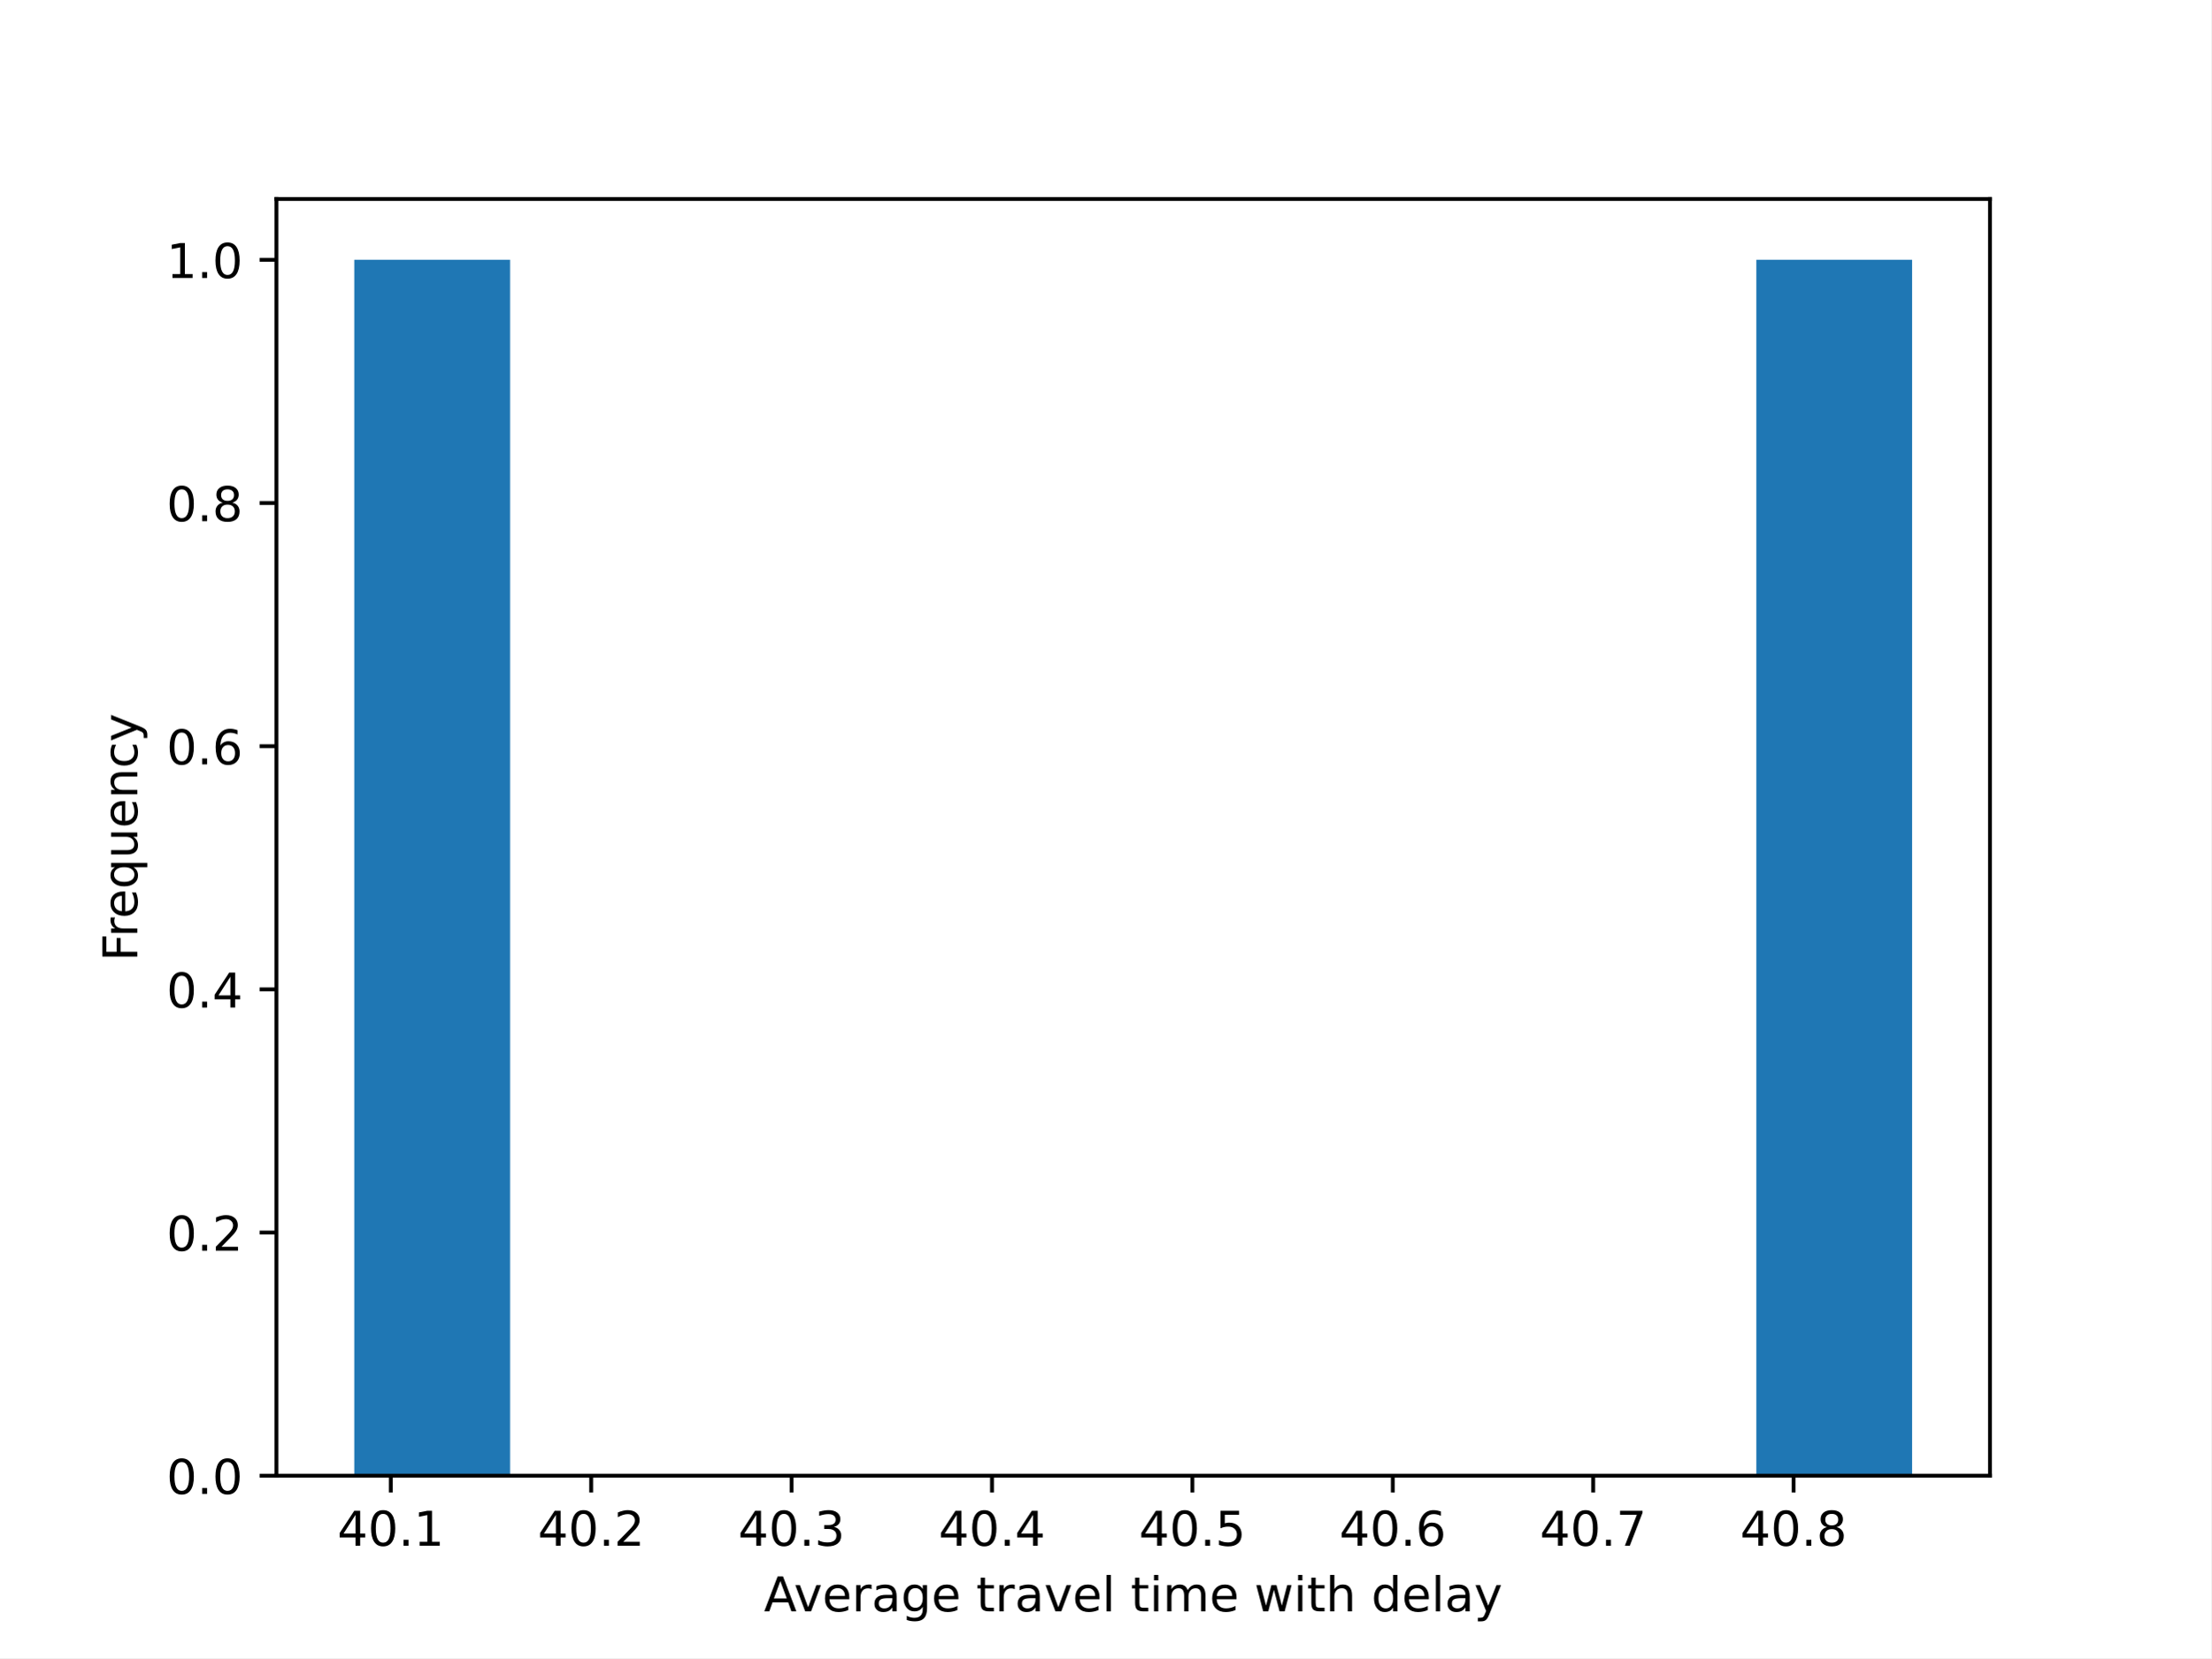
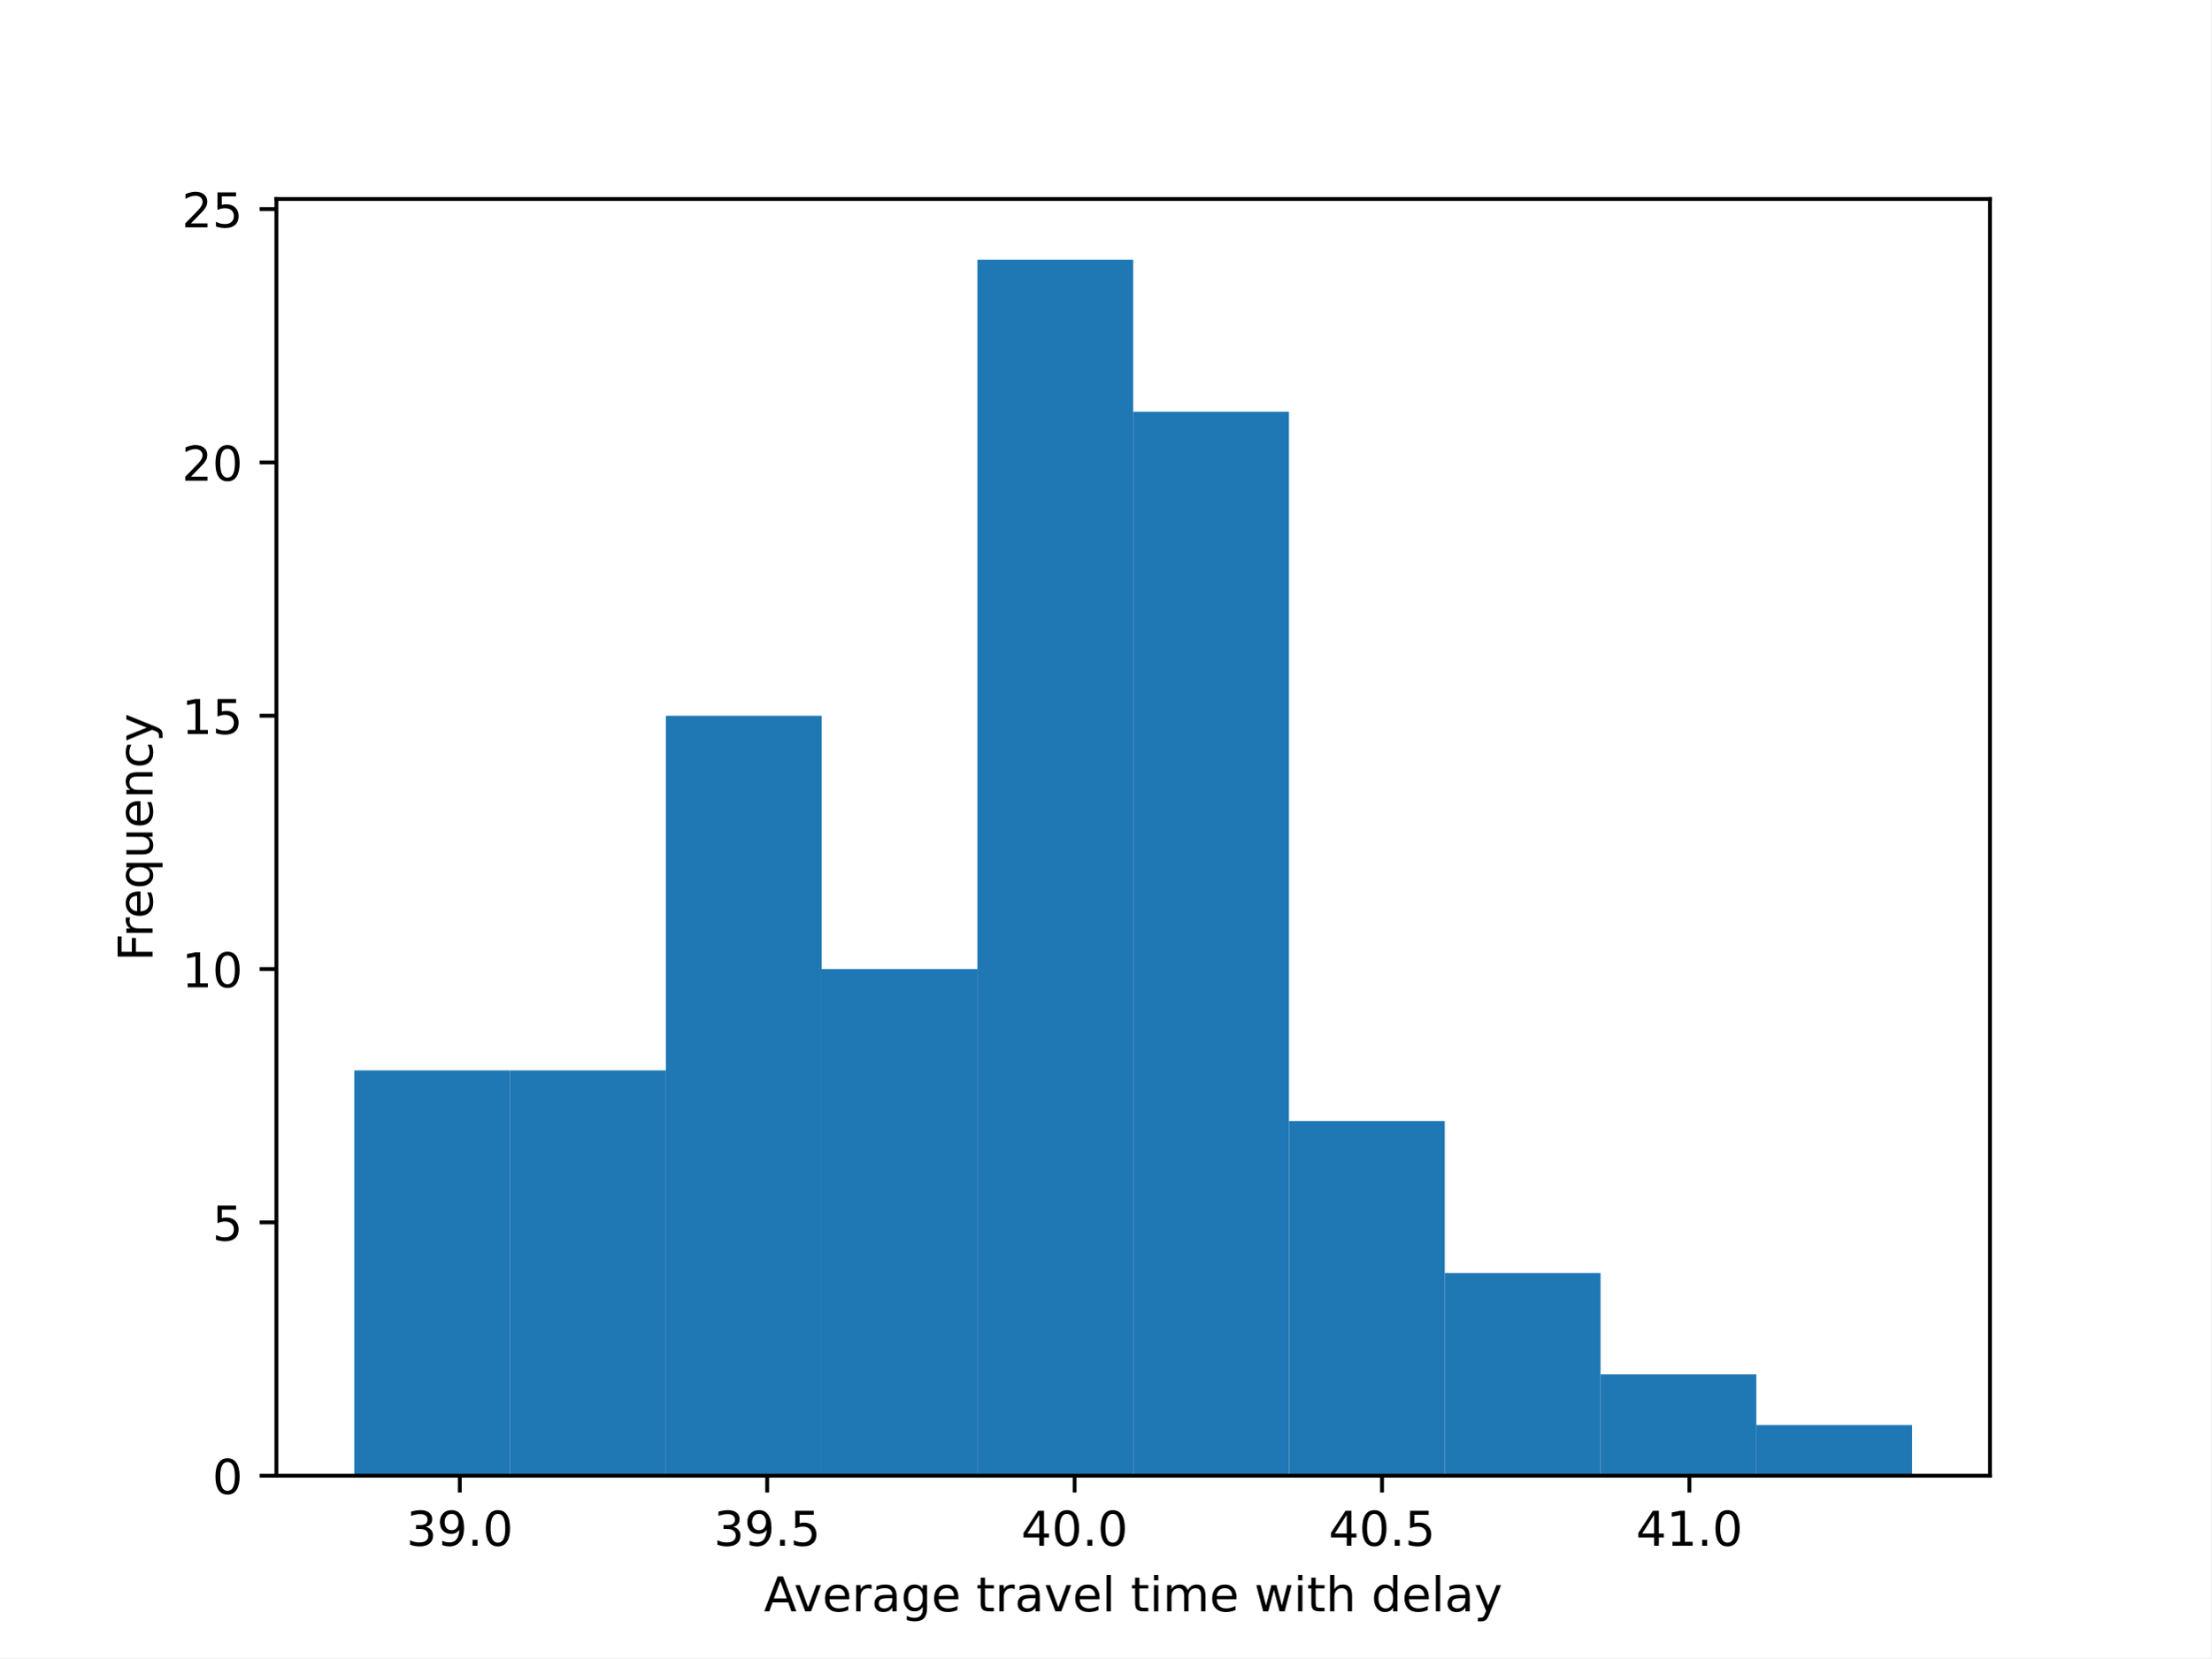
<svg xmlns="http://www.w3.org/2000/svg" xmlns:xlink="http://www.w3.org/1999/xlink" width="460.8pt" height="345.6pt" viewBox="0 0 460.8 345.6" version="1.1">
  <defs>
    <style type="text/css">*{stroke-linejoin: round; stroke-linecap: butt}</style>
  </defs>
  <g id="figure_1">
    <g id="patch_1">
      <path d="M 0 345.6  L 460.8 345.6  L 460.8 0  L 0 0  z " style="fill: #ffffff" />
    </g>
    <g id="axes_1">
      <g id="patch_2">
        <path d="M 57.6 307.584  L 414.72 307.584  L 414.72 41.472  L 57.6 41.472  z " style="fill: #ffffff" />
      </g>
      <g id="patch_3">
-         <path d="M 73.833 307.584  L 106.298 307.584  L 106.298 54.144  L 73.833 54.144  z " clip-path="url(#p500d0d4508)" style="fill: #1f77b4" />
+         <path d="M 73.833 307.584  L 106.298 307.584  L 106.298 223.104  L 73.833 223.104  z " clip-path="url(#p72c6c4f6aa)" style="fill: #1f77b4" />
      </g>
      <g id="patch_4">
-         <path d="M 106.298 307.584  L 138.764 307.584  L 138.764 307.584  L 106.298 307.584  z " clip-path="url(#p500d0d4508)" style="fill: #1f77b4" />
+         <path d="M 106.298 307.584  L 138.764 307.584  L 138.764 223.104  L 106.298 223.104  z " clip-path="url(#p72c6c4f6aa)" style="fill: #1f77b4" />
      </g>
      <g id="patch_5">
-         <path d="M 138.764 307.584  L 171.229 307.584  L 171.229 307.584  L 138.764 307.584  z " clip-path="url(#p500d0d4508)" style="fill: #1f77b4" />
+         <path d="M 138.764 307.584  L 171.229 307.584  L 171.229 149.184  L 138.764 149.184  z " clip-path="url(#p72c6c4f6aa)" style="fill: #1f77b4" />
      </g>
      <g id="patch_6">
-         <path d="M 171.229 307.584  L 203.695 307.584  L 203.695 307.584  L 171.229 307.584  z " clip-path="url(#p500d0d4508)" style="fill: #1f77b4" />
+         <path d="M 171.229 307.584  L 203.695 307.584  L 203.695 201.984  L 171.229 201.984  z " clip-path="url(#p72c6c4f6aa)" style="fill: #1f77b4" />
      </g>
      <g id="patch_7">
-         <path d="M 203.695 307.584  L 236.16 307.584  L 236.16 307.584  L 203.695 307.584  z " clip-path="url(#p500d0d4508)" style="fill: #1f77b4" />
+         <path d="M 203.695 307.584  L 236.16 307.584  L 236.16 54.144  L 203.695 54.144  z " clip-path="url(#p72c6c4f6aa)" style="fill: #1f77b4" />
      </g>
      <g id="patch_8">
-         <path d="M 236.16 307.584  L 268.625 307.584  L 268.625 307.584  L 236.16 307.584  z " clip-path="url(#p500d0d4508)" style="fill: #1f77b4" />
+         <path d="M 236.16 307.584  L 268.625 307.584  L 268.625 85.824  L 236.16 85.824  z " clip-path="url(#p72c6c4f6aa)" style="fill: #1f77b4" />
      </g>
      <g id="patch_9">
-         <path d="M 268.625 307.584  L 301.091 307.584  L 301.091 307.584  L 268.625 307.584  z " clip-path="url(#p500d0d4508)" style="fill: #1f77b4" />
+         <path d="M 268.625 307.584  L 301.091 307.584  L 301.091 233.664  L 268.625 233.664  z " clip-path="url(#p72c6c4f6aa)" style="fill: #1f77b4" />
      </g>
      <g id="patch_10">
-         <path d="M 301.091 307.584  L 333.556 307.584  L 333.556 307.584  L 301.091 307.584  z " clip-path="url(#p500d0d4508)" style="fill: #1f77b4" />
+         <path d="M 301.091 307.584  L 333.556 307.584  L 333.556 265.344  L 301.091 265.344  z " clip-path="url(#p72c6c4f6aa)" style="fill: #1f77b4" />
      </g>
      <g id="patch_11">
-         <path d="M 333.556 307.584  L 366.022 307.584  L 366.022 307.584  L 333.556 307.584  z " clip-path="url(#p500d0d4508)" style="fill: #1f77b4" />
+         <path d="M 333.556 307.584  L 366.022 307.584  L 366.022 286.464  L 333.556 286.464  z " clip-path="url(#p72c6c4f6aa)" style="fill: #1f77b4" />
      </g>
      <g id="patch_12">
-         <path d="M 366.022 307.584  L 398.487 307.584  L 398.487 54.144  L 366.022 54.144  z " clip-path="url(#p500d0d4508)" style="fill: #1f77b4" />
+         <path d="M 366.022 307.584  L 398.487 307.584  L 398.487 297.024  L 366.022 297.024  z " clip-path="url(#p72c6c4f6aa)" style="fill: #1f77b4" />
      </g>
      <g id="matplotlib.axis_1">
        <g id="xtick_1">
          <g id="line2d_1">
            <defs>
-               <path id="m16cebd8898" d="M 0 0  L 0 3.5  " style="stroke: #000000; stroke-width: 0.8" />
+               <path id="mea8c8d926e" d="M 0 0  L 0 3.5  " style="stroke: #000000; stroke-width: 0.8" />
            </defs>
            <g>
-               <use xlink:href="#m16cebd8898" x="81.434" y="307.584" style="stroke: #000000; stroke-width: 0.8" />
+               <use xlink:href="#mea8c8d926e" x="95.815" y="307.584" style="stroke: #000000; stroke-width: 0.8" />
            </g>
          </g>
          <g id="text_1">
-             <g transform="translate(70.30081 322.1824) scale(0.1 -0.1)">
+             <g transform="translate(84.68233 322.1824) scale(0.1 -0.1)">
+               <defs>
+                 <path id="DejaVuSans-33" d="M 2597 2516  Q 3050 2419 3304 2112  Q 3559 1806 3559 1356  Q 3559 666 3084 287  Q 2609 -91 1734 -91  Q 1441 -91 1130 -33  Q 819 25 488 141  L 488 750  Q 750 597 1062 519  Q 1375 441 1716 441  Q 2309 441 2620 675  Q 2931 909 2931 1356  Q 2931 1769 2642 2001  Q 2353 2234 1838 2234  L 1294 2234  L 1294 2753  L 1863 2753  Q 2328 2753 2575 2939  Q 2822 3125 2822 3475  Q 2822 3834 2567 4026  Q 2313 4219 1838 4219  Q 1578 4219 1281 4162  Q 984 4106 628 3988  L 628 4550  Q 988 4650 1302 4700  Q 1616 4750 1894 4750  Q 2613 4750 3031 4423  Q 3450 4097 3450 3541  Q 3450 3153 3228 2886  Q 3006 2619 2597 2516  z " transform="scale(0.015625)" />
+                 <path id="DejaVuSans-39" d="M 703 97  L 703 672  Q 941 559 1184 500  Q 1428 441 1663 441  Q 2288 441 2617 861  Q 2947 1281 2994 2138  Q 2813 1869 2534 1725  Q 2256 1581 1919 1581  Q 1219 1581 811 2004  Q 403 2428 403 3163  Q 403 3881 828 4315  Q 1253 4750 1959 4750  Q 2769 4750 3195 4129  Q 3622 3509 3622 2328  Q 3622 1225 3098 567  Q 2575 -91 1691 -91  Q 1453 -91 1209 -44  Q 966 3 703 97  z M 1959 2075  Q 2384 2075 2632 2365  Q 2881 2656 2881 3163  Q 2881 3666 2632 3958  Q 2384 4250 1959 4250  Q 1534 4250 1286 3958  Q 1038 3666 1038 3163  Q 1038 2656 1286 2365  Q 1534 2075 1959 2075  z " transform="scale(0.015625)" />
+                 <path id="DejaVuSans-2e" d="M 684 794  L 1344 794  L 1344 0  L 684 0  L 684 794  z " transform="scale(0.015625)" />
+                 <path id="DejaVuSans-30" d="M 2034 4250  Q 1547 4250 1301 3770  Q 1056 3291 1056 2328  Q 1056 1369 1301 889  Q 1547 409 2034 409  Q 2525 409 2770 889  Q 3016 1369 3016 2328  Q 3016 3291 2770 3770  Q 2525 4250 2034 4250  z M 2034 4750  Q 2819 4750 3233 4129  Q 3647 3509 3647 2328  Q 3647 1150 3233 529  Q 2819 -91 2034 -91  Q 1250 -91 836 529  Q 422 1150 422 2328  Q 422 3509 836 4129  Q 1250 4750 2034 4750  z " transform="scale(0.015625)" />
+               </defs>
+               <use xlink:href="#DejaVuSans-33" />
+               <use xlink:href="#DejaVuSans-39" transform="translate(63.62305 0)" />
+               <use xlink:href="#DejaVuSans-2e" transform="translate(127.2461 0)" />
+               <use xlink:href="#DejaVuSans-30" transform="translate(159.0332 0)" />
+             </g>
+           </g>
+         </g>
+         <g id="xtick_2">
+           <g id="line2d_2">
+             <g>
+               <use xlink:href="#mea8c8d926e" x="159.882" y="307.584" style="stroke: #000000; stroke-width: 0.8" />
+             </g>
+           </g>
+           <g id="text_2">
+             <g transform="translate(148.7496 322.1824) scale(0.1 -0.1)">
+               <defs>
+                 <path id="DejaVuSans-35" d="M 691 4666  L 3169 4666  L 3169 4134  L 1269 4134  L 1269 2991  Q 1406 3038 1543 3061  Q 1681 3084 1819 3084  Q 2600 3084 3056 2656  Q 3513 2228 3513 1497  Q 3513 744 3044 326  Q 2575 -91 1722 -91  Q 1428 -91 1123 -41  Q 819 9 494 109  L 494 744  Q 775 591 1075 516  Q 1375 441 1709 441  Q 2250 441 2565 725  Q 2881 1009 2881 1497  Q 2881 1984 2565 2268  Q 2250 2553 1709 2553  Q 1456 2553 1204 2497  Q 953 2441 691 2322  L 691 4666  z " transform="scale(0.015625)" />
+               </defs>
+               <use xlink:href="#DejaVuSans-33" />
+               <use xlink:href="#DejaVuSans-39" transform="translate(63.62305 0)" />
+               <use xlink:href="#DejaVuSans-2e" transform="translate(127.2461 0)" />
+               <use xlink:href="#DejaVuSans-35" transform="translate(159.0332 0)" />
+             </g>
+           </g>
+         </g>
+         <g id="xtick_3">
+           <g id="line2d_3">
+             <g>
+               <use xlink:href="#mea8c8d926e" x="223.95" y="307.584" style="stroke: #000000; stroke-width: 0.8" />
+             </g>
+           </g>
+           <g id="text_3">
+             <g transform="translate(212.8169 322.1824) scale(0.1 -0.1)">
              <defs>
                <path id="DejaVuSans-34" d="M 2419 4116  L 825 1625  L 2419 1625  L 2419 4116  z M 2253 4666  L 3047 4666  L 3047 1625  L 3713 1625  L 3713 1100  L 3047 1100  L 3047 0  L 2419 0  L 2419 1100  L 313 1100  L 313 1709  L 2253 4666  z " transform="scale(0.015625)" />
-                 <path id="DejaVuSans-30" d="M 2034 4250  Q 1547 4250 1301 3770  Q 1056 3291 1056 2328  Q 1056 1369 1301 889  Q 1547 409 2034 409  Q 2525 409 2770 889  Q 3016 1369 3016 2328  Q 3016 3291 2770 3770  Q 2525 4250 2034 4250  z M 2034 4750  Q 2819 4750 3233 4129  Q 3647 3509 3647 2328  Q 3647 1150 3233 529  Q 2819 -91 2034 -91  Q 1250 -91 836 529  Q 422 1150 422 2328  Q 422 3509 836 4129  Q 1250 4750 2034 4750  z " transform="scale(0.015625)" />
-                 <path id="DejaVuSans-2e" d="M 684 794  L 1344 794  L 1344 0  L 684 0  L 684 794  z " transform="scale(0.015625)" />
-                 <path id="DejaVuSans-31" d="M 794 531  L 1825 531  L 1825 4091  L 703 3866  L 703 4441  L 1819 4666  L 2450 4666  L 2450 531  L 3481 531  L 3481 0  L 794 0  L 794 531  z " transform="scale(0.015625)" />
              </defs>
              <use xlink:href="#DejaVuSans-34" />
              <use xlink:href="#DejaVuSans-30" transform="translate(63.62305 0)" />
              <use xlink:href="#DejaVuSans-2e" transform="translate(127.2461 0)" />
-               <use xlink:href="#DejaVuSans-31" transform="translate(159.0332 0)" />
-             </g>
-           </g>
-         </g>
-         <g id="xtick_2">
-           <g id="line2d_2">
-             <g>
-               <use xlink:href="#m16cebd8898" x="123.2" y="307.584" style="stroke: #000000; stroke-width: 0.8" />
-             </g>
-           </g>
-           <g id="text_2">
-             <g transform="translate(112.067 322.1824) scale(0.1 -0.1)">
-               <defs>
-                 <path id="DejaVuSans-32" d="M 1228 531  L 3431 531  L 3431 0  L 469 0  L 469 531  Q 828 903 1448 1529  Q 2069 2156 2228 2338  Q 2531 2678 2651 2914  Q 2772 3150 2772 3378  Q 2772 3750 2511 3984  Q 2250 4219 1831 4219  Q 1534 4219 1204 4116  Q 875 4013 500 3803  L 500 4441  Q 881 4594 1212 4672  Q 1544 4750 1819 4750  Q 2544 4750 2975 4387  Q 3406 4025 3406 3419  Q 3406 3131 3298 2873  Q 3191 2616 2906 2266  Q 2828 2175 2409 1742  Q 1991 1309 1228 531  z " transform="scale(0.015625)" />
-               </defs>
+               <use xlink:href="#DejaVuSans-30" transform="translate(159.0332 0)" />
+             </g>
+           </g>
+         </g>
+         <g id="xtick_4">
+           <g id="line2d_4">
+             <g>
+               <use xlink:href="#mea8c8d926e" x="288.017" y="307.584" style="stroke: #000000; stroke-width: 0.8" />
+             </g>
+           </g>
+           <g id="text_4">
+             <g transform="translate(276.8842 322.1824) scale(0.1 -0.1)">
              <use xlink:href="#DejaVuSans-34" />
              <use xlink:href="#DejaVuSans-30" transform="translate(63.62305 0)" />
              <use xlink:href="#DejaVuSans-2e" transform="translate(127.2461 0)" />
-               <use xlink:href="#DejaVuSans-32" transform="translate(159.0332 0)" />
-             </g>
-           </g>
-         </g>
-         <g id="xtick_3">
-           <g id="line2d_3">
-             <g>
-               <use xlink:href="#m16cebd8898" x="164.966" y="307.584" style="stroke: #000000; stroke-width: 0.8" />
-             </g>
-           </g>
-           <g id="text_3">
-             <g transform="translate(153.8333 322.1824) scale(0.1 -0.1)">
-               <defs>
-                 <path id="DejaVuSans-33" d="M 2597 2516  Q 3050 2419 3304 2112  Q 3559 1806 3559 1356  Q 3559 666 3084 287  Q 2609 -91 1734 -91  Q 1441 -91 1130 -33  Q 819 25 488 141  L 488 750  Q 750 597 1062 519  Q 1375 441 1716 441  Q 2309 441 2620 675  Q 2931 909 2931 1356  Q 2931 1769 2642 2001  Q 2353 2234 1838 2234  L 1294 2234  L 1294 2753  L 1863 2753  Q 2328 2753 2575 2939  Q 2822 3125 2822 3475  Q 2822 3834 2567 4026  Q 2313 4219 1838 4219  Q 1578 4219 1281 4162  Q 984 4106 628 3988  L 628 4550  Q 988 4650 1302 4700  Q 1616 4750 1894 4750  Q 2613 4750 3031 4423  Q 3450 4097 3450 3541  Q 3450 3153 3228 2886  Q 3006 2619 2597 2516  z " transform="scale(0.015625)" />
-               </defs>
-               <use xlink:href="#DejaVuSans-34" />
-               <use xlink:href="#DejaVuSans-30" transform="translate(63.62305 0)" />
-               <use xlink:href="#DejaVuSans-2e" transform="translate(127.2461 0)" />
-               <use xlink:href="#DejaVuSans-33" transform="translate(159.0332 0)" />
-             </g>
-           </g>
-         </g>
-         <g id="xtick_4">
-           <g id="line2d_4">
-             <g>
-               <use xlink:href="#m16cebd8898" x="206.732" y="307.584" style="stroke: #000000; stroke-width: 0.8" />
-             </g>
-           </g>
-           <g id="text_4">
-             <g transform="translate(195.5995 322.1824) scale(0.1 -0.1)">
-               <use xlink:href="#DejaVuSans-34" />
-               <use xlink:href="#DejaVuSans-30" transform="translate(63.62305 0)" />
-               <use xlink:href="#DejaVuSans-2e" transform="translate(127.2461 0)" />
-               <use xlink:href="#DejaVuSans-34" transform="translate(159.0332 0)" />
+               <use xlink:href="#DejaVuSans-35" transform="translate(159.0332 0)" />
            </g>
          </g>
        </g>
        <g id="xtick_5">
          <g id="line2d_5">
            <g>
-               <use xlink:href="#m16cebd8898" x="248.499" y="307.584" style="stroke: #000000; stroke-width: 0.8" />
+               <use xlink:href="#mea8c8d926e" x="352.084" y="307.584" style="stroke: #000000; stroke-width: 0.8" />
            </g>
          </g>
          <g id="text_5">
-             <g transform="translate(237.3657 322.1824) scale(0.1 -0.1)">
-               <defs>
-                 <path id="DejaVuSans-35" d="M 691 4666  L 3169 4666  L 3169 4134  L 1269 4134  L 1269 2991  Q 1406 3038 1543 3061  Q 1681 3084 1819 3084  Q 2600 3084 3056 2656  Q 3513 2228 3513 1497  Q 3513 744 3044 326  Q 2575 -91 1722 -91  Q 1428 -91 1123 -41  Q 819 9 494 109  L 494 744  Q 775 591 1075 516  Q 1375 441 1709 441  Q 2250 441 2565 725  Q 2881 1009 2881 1497  Q 2881 1984 2565 2268  Q 2250 2553 1709 2553  Q 1456 2553 1204 2497  Q 953 2441 691 2322  L 691 4666  z " transform="scale(0.015625)" />
+             <g transform="translate(340.9515 322.1824) scale(0.1 -0.1)">
+               <defs>
+                 <path id="DejaVuSans-31" d="M 794 531  L 1825 531  L 1825 4091  L 703 3866  L 703 4441  L 1819 4666  L 2450 4666  L 2450 531  L 3481 531  L 3481 0  L 794 0  L 794 531  z " transform="scale(0.015625)" />
              </defs>
              <use xlink:href="#DejaVuSans-34" />
-               <use xlink:href="#DejaVuSans-30" transform="translate(63.62305 0)" />
-               <use xlink:href="#DejaVuSans-2e" transform="translate(127.2461 0)" />
-               <use xlink:href="#DejaVuSans-35" transform="translate(159.0332 0)" />
-             </g>
-           </g>
-         </g>
-         <g id="xtick_6">
-           <g id="line2d_6">
-             <g>
-               <use xlink:href="#m16cebd8898" x="290.265" y="307.584" style="stroke: #000000; stroke-width: 0.8" />
-             </g>
-           </g>
-           <g id="text_6">
-             <g transform="translate(279.1319 322.1824) scale(0.1 -0.1)">
-               <defs>
-                 <path id="DejaVuSans-36" d="M 2113 2584  Q 1688 2584 1439 2293  Q 1191 2003 1191 1497  Q 1191 994 1439 701  Q 1688 409 2113 409  Q 2538 409 2786 701  Q 3034 994 3034 1497  Q 3034 2003 2786 2293  Q 2538 2584 2113 2584  z M 3366 4563  L 3366 3988  Q 3128 4100 2886 4159  Q 2644 4219 2406 4219  Q 1781 4219 1451 3797  Q 1122 3375 1075 2522  Q 1259 2794 1537 2939  Q 1816 3084 2150 3084  Q 2853 3084 3261 2657  Q 3669 2231 3669 1497  Q 3669 778 3244 343  Q 2819 -91 2113 -91  Q 1303 -91 875 529  Q 447 1150 447 2328  Q 447 3434 972 4092  Q 1497 4750 2381 4750  Q 2619 4750 2861 4703  Q 3103 4656 3366 4563  z " transform="scale(0.015625)" />
-               </defs>
-               <use xlink:href="#DejaVuSans-34" />
-               <use xlink:href="#DejaVuSans-30" transform="translate(63.62305 0)" />
-               <use xlink:href="#DejaVuSans-2e" transform="translate(127.2461 0)" />
-               <use xlink:href="#DejaVuSans-36" transform="translate(159.0332 0)" />
-             </g>
-           </g>
-         </g>
-         <g id="xtick_7">
-           <g id="line2d_7">
-             <g>
-               <use xlink:href="#m16cebd8898" x="332.031" y="307.584" style="stroke: #000000; stroke-width: 0.8" />
-             </g>
-           </g>
-           <g id="text_7">
-             <g transform="translate(320.8982 322.1824) scale(0.1 -0.1)">
-               <defs>
-                 <path id="DejaVuSans-37" d="M 525 4666  L 3525 4666  L 3525 4397  L 1831 0  L 1172 0  L 2766 4134  L 525 4134  L 525 4666  z " transform="scale(0.015625)" />
-               </defs>
-               <use xlink:href="#DejaVuSans-34" />
-               <use xlink:href="#DejaVuSans-30" transform="translate(63.62305 0)" />
-               <use xlink:href="#DejaVuSans-2e" transform="translate(127.2461 0)" />
-               <use xlink:href="#DejaVuSans-37" transform="translate(159.0332 0)" />
-             </g>
-           </g>
-         </g>
-         <g id="xtick_8">
-           <g id="line2d_8">
-             <g>
-               <use xlink:href="#m16cebd8898" x="373.797" y="307.584" style="stroke: #000000; stroke-width: 0.8" />
-             </g>
-           </g>
-           <g id="text_8">
-             <g transform="translate(362.6644 322.1824) scale(0.1 -0.1)">
-               <defs>
-                 <path id="DejaVuSans-38" d="M 2034 2216  Q 1584 2216 1326 1975  Q 1069 1734 1069 1313  Q 1069 891 1326 650  Q 1584 409 2034 409  Q 2484 409 2743 651  Q 3003 894 3003 1313  Q 3003 1734 2745 1975  Q 2488 2216 2034 2216  z M 1403 2484  Q 997 2584 770 2862  Q 544 3141 544 3541  Q 544 4100 942 4425  Q 1341 4750 2034 4750  Q 2731 4750 3128 4425  Q 3525 4100 3525 3541  Q 3525 3141 3298 2862  Q 3072 2584 2669 2484  Q 3125 2378 3379 2068  Q 3634 1759 3634 1313  Q 3634 634 3220 271  Q 2806 -91 2034 -91  Q 1263 -91 848 271  Q 434 634 434 1313  Q 434 1759 690 2068  Q 947 2378 1403 2484  z M 1172 3481  Q 1172 3119 1398 2916  Q 1625 2713 2034 2713  Q 2441 2713 2670 2916  Q 2900 3119 2900 3481  Q 2900 3844 2670 4047  Q 2441 4250 2034 4250  Q 1625 4250 1398 4047  Q 1172 3844 1172 3481  z " transform="scale(0.015625)" />
-               </defs>
-               <use xlink:href="#DejaVuSans-34" />
-               <use xlink:href="#DejaVuSans-30" transform="translate(63.62305 0)" />
-               <use xlink:href="#DejaVuSans-2e" transform="translate(127.2461 0)" />
-               <use xlink:href="#DejaVuSans-38" transform="translate(159.0332 0)" />
-             </g>
-           </g>
-         </g>
-         <g id="text_9">
+               <use xlink:href="#DejaVuSans-31" transform="translate(63.62305 0)" />
+               <use xlink:href="#DejaVuSans-2e" transform="translate(127.2461 0)" />
+               <use xlink:href="#DejaVuSans-30" transform="translate(159.0332 0)" />
+             </g>
+           </g>
+         </g>
+         <g id="text_6">
          <g transform="translate(159.1998 335.8606) scale(0.1 -0.1)">
            <defs>
              <path id="DejaVuSans-41" d="M 2188 4044  L 1331 1722  L 3047 1722  L 2188 4044  z M 1831 4666  L 2547 4666  L 4325 0  L 3669 0  L 3244 1197  L 1141 1197  L 716 0  L 50 0  L 1831 4666  z " transform="scale(0.015625)" />
              <path id="DejaVuSans-76" d="M 191 3500  L 800 3500  L 1894 563  L 2988 3500  L 3597 3500  L 2284 0  L 1503 0  L 191 3500  z " transform="scale(0.015625)" />
              <path id="DejaVuSans-65" d="M 3597 1894  L 3597 1613  L 953 1613  Q 991 1019 1311 708  Q 1631 397 2203 397  Q 2534 397 2845 478  Q 3156 559 3463 722  L 3463 178  Q 3153 47 2828 -22  Q 2503 -91 2169 -91  Q 1331 -91 842 396  Q 353 884 353 1716  Q 353 2575 817 3079  Q 1281 3584 2069 3584  Q 2775 3584 3186 3129  Q 3597 2675 3597 1894  z M 3022 2063  Q 3016 2534 2758 2815  Q 2500 3097 2075 3097  Q 1594 3097 1305 2825  Q 1016 2553 972 2059  L 3022 2063  z " transform="scale(0.015625)" />
              <path id="DejaVuSans-72" d="M 2631 2963  Q 2534 3019 2420 3045  Q 2306 3072 2169 3072  Q 1681 3072 1420 2755  Q 1159 2438 1159 1844  L 1159 0  L 581 0  L 581 3500  L 1159 3500  L 1159 2956  Q 1341 3275 1631 3429  Q 1922 3584 2338 3584  Q 2397 3584 2469 3576  Q 2541 3569 2628 3553  L 2631 2963  z " transform="scale(0.015625)" />
              <path id="DejaVuSans-61" d="M 2194 1759  Q 1497 1759 1228 1600  Q 959 1441 959 1056  Q 959 750 1161 570  Q 1363 391 1709 391  Q 2188 391 2477 730  Q 2766 1069 2766 1631  L 2766 1759  L 2194 1759  z M 3341 1997  L 3341 0  L 2766 0  L 2766 531  Q 2569 213 2275 61  Q 1981 -91 1556 -91  Q 1019 -91 701 211  Q 384 513 384 1019  Q 384 1609 779 1909  Q 1175 2209 1959 2209  L 2766 2209  L 2766 2266  Q 2766 2663 2505 2880  Q 2244 3097 1772 3097  Q 1472 3097 1187 3025  Q 903 2953 641 2809  L 641 3341  Q 956 3463 1253 3523  Q 1550 3584 1831 3584  Q 2591 3584 2966 3190  Q 3341 2797 3341 1997  z " transform="scale(0.015625)" />
              <path id="DejaVuSans-67" d="M 2906 1791  Q 2906 2416 2648 2759  Q 2391 3103 1925 3103  Q 1463 3103 1205 2759  Q 947 2416 947 1791  Q 947 1169 1205 825  Q 1463 481 1925 481  Q 2391 481 2648 825  Q 2906 1169 2906 1791  z M 3481 434  Q 3481 -459 3084 -895  Q 2688 -1331 1869 -1331  Q 1566 -1331 1297 -1286  Q 1028 -1241 775 -1147  L 775 -588  Q 1028 -725 1275 -790  Q 1522 -856 1778 -856  Q 2344 -856 2625 -561  Q 2906 -266 2906 331  L 2906 616  Q 2728 306 2450 153  Q 2172 0 1784 0  Q 1141 0 747 490  Q 353 981 353 1791  Q 353 2603 747 3093  Q 1141 3584 1784 3584  Q 2172 3584 2450 3431  Q 2728 3278 2906 2969  L 2906 3500  L 3481 3500  L 3481 434  z " transform="scale(0.015625)" />
              <path id="DejaVuSans-20" transform="scale(0.015625)" />
              <path id="DejaVuSans-74" d="M 1172 4494  L 1172 3500  L 2356 3500  L 2356 3053  L 1172 3053  L 1172 1153  Q 1172 725 1289 603  Q 1406 481 1766 481  L 2356 481  L 2356 0  L 1766 0  Q 1100 0 847 248  Q 594 497 594 1153  L 594 3053  L 172 3053  L 172 3500  L 594 3500  L 594 4494  L 1172 4494  z " transform="scale(0.015625)" />
              <path id="DejaVuSans-6c" d="M 603 4863  L 1178 4863  L 1178 0  L 603 0  L 603 4863  z " transform="scale(0.015625)" />
              <path id="DejaVuSans-69" d="M 603 3500  L 1178 3500  L 1178 0  L 603 0  L 603 3500  z M 603 4863  L 1178 4863  L 1178 4134  L 603 4134  L 603 4863  z " transform="scale(0.015625)" />
              <path id="DejaVuSans-6d" d="M 3328 2828  Q 3544 3216 3844 3400  Q 4144 3584 4550 3584  Q 5097 3584 5394 3201  Q 5691 2819 5691 2113  L 5691 0  L 5113 0  L 5113 2094  Q 5113 2597 4934 2840  Q 4756 3084 4391 3084  Q 3944 3084 3684 2787  Q 3425 2491 3425 1978  L 3425 0  L 2847 0  L 2847 2094  Q 2847 2600 2669 2842  Q 2491 3084 2119 3084  Q 1678 3084 1418 2786  Q 1159 2488 1159 1978  L 1159 0  L 581 0  L 581 3500  L 1159 3500  L 1159 2956  Q 1356 3278 1631 3431  Q 1906 3584 2284 3584  Q 2666 3584 2933 3390  Q 3200 3197 3328 2828  z " transform="scale(0.015625)" />
              <path id="DejaVuSans-77" d="M 269 3500  L 844 3500  L 1563 769  L 2278 3500  L 2956 3500  L 3675 769  L 4391 3500  L 4966 3500  L 4050 0  L 3372 0  L 2619 2869  L 1863 0  L 1184 0  L 269 3500  z " transform="scale(0.015625)" />
              <path id="DejaVuSans-68" d="M 3513 2113  L 3513 0  L 2938 0  L 2938 2094  Q 2938 2591 2744 2837  Q 2550 3084 2163 3084  Q 1697 3084 1428 2787  Q 1159 2491 1159 1978  L 1159 0  L 581 0  L 581 4863  L 1159 4863  L 1159 2956  Q 1366 3272 1645 3428  Q 1925 3584 2291 3584  Q 2894 3584 3203 3211  Q 3513 2838 3513 2113  z " transform="scale(0.015625)" />
              <path id="DejaVuSans-64" d="M 2906 2969  L 2906 4863  L 3481 4863  L 3481 0  L 2906 0  L 2906 525  Q 2725 213 2448 61  Q 2172 -91 1784 -91  Q 1150 -91 751 415  Q 353 922 353 1747  Q 353 2572 751 3078  Q 1150 3584 1784 3584  Q 2172 3584 2448 3432  Q 2725 3281 2906 2969  z M 947 1747  Q 947 1113 1208 752  Q 1469 391 1925 391  Q 2381 391 2643 752  Q 2906 1113 2906 1747  Q 2906 2381 2643 2742  Q 2381 3103 1925 3103  Q 1469 3103 1208 2742  Q 947 2381 947 1747  z " transform="scale(0.015625)" />
              <path id="DejaVuSans-79" d="M 2059 -325  Q 1816 -950 1584 -1140  Q 1353 -1331 966 -1331  L 506 -1331  L 506 -850  L 844 -850  Q 1081 -850 1212 -737  Q 1344 -625 1503 -206  L 1606 56  L 191 3500  L 800 3500  L 1894 763  L 2988 3500  L 3597 3500  L 2059 -325  z " transform="scale(0.015625)" />
            </defs>
            <use xlink:href="#DejaVuSans-41" />
            <use xlink:href="#DejaVuSans-76" transform="translate(62.5332 0)" />
            <use xlink:href="#DejaVuSans-65" transform="translate(121.7129 0)" />
            <use xlink:href="#DejaVuSans-72" transform="translate(183.2363 0)" />
            <use xlink:href="#DejaVuSans-61" transform="translate(224.3496 0)" />
            <use xlink:href="#DejaVuSans-67" transform="translate(285.6289 0)" />
            <use xlink:href="#DejaVuSans-65" transform="translate(349.1055 0)" />
            <use xlink:href="#DejaVuSans-20" transform="translate(410.6289 0)" />
            <use xlink:href="#DejaVuSans-74" transform="translate(442.416 0)" />
            <use xlink:href="#DejaVuSans-72" transform="translate(481.625 0)" />
            <use xlink:href="#DejaVuSans-61" transform="translate(522.7383 0)" />
            <use xlink:href="#DejaVuSans-76" transform="translate(584.0176 0)" />
            <use xlink:href="#DejaVuSans-65" transform="translate(643.1973 0)" />
            <use xlink:href="#DejaVuSans-6c" transform="translate(704.7207 0)" />
            <use xlink:href="#DejaVuSans-20" transform="translate(732.5039 0)" />
            <use xlink:href="#DejaVuSans-74" transform="translate(764.291 0)" />
            <use xlink:href="#DejaVuSans-69" transform="translate(803.5 0)" />
            <use xlink:href="#DejaVuSans-6d" transform="translate(831.2832 0)" />
            <use xlink:href="#DejaVuSans-65" transform="translate(928.6953 0)" />
            <use xlink:href="#DejaVuSans-20" transform="translate(990.2188 0)" />
            <use xlink:href="#DejaVuSans-77" transform="translate(1022.006 0)" />
            <use xlink:href="#DejaVuSans-69" transform="translate(1103.793 0)" />
            <use xlink:href="#DejaVuSans-74" transform="translate(1131.576 0)" />
            <use xlink:href="#DejaVuSans-68" transform="translate(1170.785 0)" />
            <use xlink:href="#DejaVuSans-20" transform="translate(1234.164 0)" />
            <use xlink:href="#DejaVuSans-64" transform="translate(1265.951 0)" />
            <use xlink:href="#DejaVuSans-65" transform="translate(1329.428 0)" />
            <use xlink:href="#DejaVuSans-6c" transform="translate(1390.951 0)" />
            <use xlink:href="#DejaVuSans-61" transform="translate(1418.734 0)" />
            <use xlink:href="#DejaVuSans-79" transform="translate(1480.014 0)" />
          </g>
        </g>
      </g>
      <g id="matplotlib.axis_2">
        <g id="ytick_1">
+           <g id="line2d_6">
+             <defs>
+               <path id="m5929f79506" d="M 0 0  L -3.5 0  " style="stroke: #000000; stroke-width: 0.8" />
+             </defs>
+             <g>
+               <use xlink:href="#m5929f79506" x="57.6" y="307.584" style="stroke: #000000; stroke-width: 0.8" />
+             </g>
+           </g>
+           <g id="text_7">
+             <g transform="translate(44.2375 311.3832) scale(0.1 -0.1)">
+               <use xlink:href="#DejaVuSans-30" />
+             </g>
+           </g>
+         </g>
+         <g id="ytick_2">
+           <g id="line2d_7">
+             <g>
+               <use xlink:href="#m5929f79506" x="57.6" y="254.784" style="stroke: #000000; stroke-width: 0.8" />
+             </g>
+           </g>
+           <g id="text_8">
+             <g transform="translate(44.2375 258.5832) scale(0.1 -0.1)">
+               <use xlink:href="#DejaVuSans-35" />
+             </g>
+           </g>
+         </g>
+         <g id="ytick_3">
+           <g id="line2d_8">
+             <g>
+               <use xlink:href="#m5929f79506" x="57.6" y="201.984" style="stroke: #000000; stroke-width: 0.8" />
+             </g>
+           </g>
+           <g id="text_9">
+             <g transform="translate(37.875 205.7832) scale(0.1 -0.1)">
+               <use xlink:href="#DejaVuSans-31" />
+               <use xlink:href="#DejaVuSans-30" transform="translate(63.62305 0)" />
+             </g>
+           </g>
+         </g>
+         <g id="ytick_4">
          <g id="line2d_9">
-             <defs>
-               <path id="m782cac2918" d="M 0 0  L -3.5 0  " style="stroke: #000000; stroke-width: 0.8" />
-             </defs>
-             <g>
-               <use xlink:href="#m782cac2918" x="57.6" y="307.584" style="stroke: #000000; stroke-width: 0.8" />
+             <g>
+               <use xlink:href="#m5929f79506" x="57.6" y="149.184" style="stroke: #000000; stroke-width: 0.8" />
            </g>
          </g>
          <g id="text_10">
-             <g transform="translate(34.69687 311.3832) scale(0.1 -0.1)">
-               <use xlink:href="#DejaVuSans-30" />
-               <use xlink:href="#DejaVuSans-2e" transform="translate(63.62305 0)" />
-               <use xlink:href="#DejaVuSans-30" transform="translate(95.41016 0)" />
-             </g>
-           </g>
-         </g>
-         <g id="ytick_2">
+             <g transform="translate(37.875 152.9832) scale(0.1 -0.1)">
+               <use xlink:href="#DejaVuSans-31" />
+               <use xlink:href="#DejaVuSans-35" transform="translate(63.62305 0)" />
+             </g>
+           </g>
+         </g>
+         <g id="ytick_5">
          <g id="line2d_10">
            <g>
-               <use xlink:href="#m782cac2918" x="57.6" y="256.896" style="stroke: #000000; stroke-width: 0.8" />
+               <use xlink:href="#m5929f79506" x="57.6" y="96.384" style="stroke: #000000; stroke-width: 0.8" />
            </g>
          </g>
          <g id="text_11">
-             <g transform="translate(34.69687 260.6952) scale(0.1 -0.1)">
-               <use xlink:href="#DejaVuSans-30" />
-               <use xlink:href="#DejaVuSans-2e" transform="translate(63.62305 0)" />
-               <use xlink:href="#DejaVuSans-32" transform="translate(95.41016 0)" />
-             </g>
-           </g>
-         </g>
-         <g id="ytick_3">
+             <g transform="translate(37.875 100.1832) scale(0.1 -0.1)">
+               <defs>
+                 <path id="DejaVuSans-32" d="M 1228 531  L 3431 531  L 3431 0  L 469 0  L 469 531  Q 828 903 1448 1529  Q 2069 2156 2228 2338  Q 2531 2678 2651 2914  Q 2772 3150 2772 3378  Q 2772 3750 2511 3984  Q 2250 4219 1831 4219  Q 1534 4219 1204 4116  Q 875 4013 500 3803  L 500 4441  Q 881 4594 1212 4672  Q 1544 4750 1819 4750  Q 2544 4750 2975 4387  Q 3406 4025 3406 3419  Q 3406 3131 3298 2873  Q 3191 2616 2906 2266  Q 2828 2175 2409 1742  Q 1991 1309 1228 531  z " transform="scale(0.015625)" />
+               </defs>
+               <use xlink:href="#DejaVuSans-32" />
+               <use xlink:href="#DejaVuSans-30" transform="translate(63.62305 0)" />
+             </g>
+           </g>
+         </g>
+         <g id="ytick_6">
          <g id="line2d_11">
            <g>
-               <use xlink:href="#m782cac2918" x="57.6" y="206.208" style="stroke: #000000; stroke-width: 0.8" />
+               <use xlink:href="#m5929f79506" x="57.6" y="43.584" style="stroke: #000000; stroke-width: 0.8" />
            </g>
          </g>
          <g id="text_12">
-             <g transform="translate(34.69687 210.0072) scale(0.1 -0.1)">
-               <use xlink:href="#DejaVuSans-30" />
-               <use xlink:href="#DejaVuSans-2e" transform="translate(63.62305 0)" />
-               <use xlink:href="#DejaVuSans-34" transform="translate(95.41016 0)" />
-             </g>
-           </g>
-         </g>
-         <g id="ytick_4">
-           <g id="line2d_12">
-             <g>
-               <use xlink:href="#m782cac2918" x="57.6" y="155.52" style="stroke: #000000; stroke-width: 0.8" />
-             </g>
-           </g>
-           <g id="text_13">
-             <g transform="translate(34.69687 159.3192) scale(0.1 -0.1)">
-               <use xlink:href="#DejaVuSans-30" />
-               <use xlink:href="#DejaVuSans-2e" transform="translate(63.62305 0)" />
-               <use xlink:href="#DejaVuSans-36" transform="translate(95.41016 0)" />
-             </g>
-           </g>
-         </g>
-         <g id="ytick_5">
-           <g id="line2d_13">
-             <g>
-               <use xlink:href="#m782cac2918" x="57.6" y="104.832" style="stroke: #000000; stroke-width: 0.8" />
-             </g>
-           </g>
-           <g id="text_14">
-             <g transform="translate(34.69687 108.6312) scale(0.1 -0.1)">
-               <use xlink:href="#DejaVuSans-30" />
-               <use xlink:href="#DejaVuSans-2e" transform="translate(63.62305 0)" />
-               <use xlink:href="#DejaVuSans-38" transform="translate(95.41016 0)" />
-             </g>
-           </g>
-         </g>
-         <g id="ytick_6">
-           <g id="line2d_14">
-             <g>
-               <use xlink:href="#m782cac2918" x="57.6" y="54.144" style="stroke: #000000; stroke-width: 0.8" />
-             </g>
-           </g>
-           <g id="text_15">
-             <g transform="translate(34.69687 57.94322) scale(0.1 -0.1)">
-               <use xlink:href="#DejaVuSans-31" />
-               <use xlink:href="#DejaVuSans-2e" transform="translate(63.62305 0)" />
-               <use xlink:href="#DejaVuSans-30" transform="translate(95.41016 0)" />
-             </g>
-           </g>
-         </g>
-         <g id="text_16">
-           <g transform="translate(28.61719 200.3577) rotate(-90) scale(0.1 -0.1)">
+             <g transform="translate(37.875 47.38322) scale(0.1 -0.1)">
+               <use xlink:href="#DejaVuSans-32" />
+               <use xlink:href="#DejaVuSans-35" transform="translate(63.62305 0)" />
+             </g>
+           </g>
+         </g>
+         <g id="text_13">
+           <g transform="translate(31.79531 200.3577) rotate(-90) scale(0.1 -0.1)">
            <defs>
              <path id="DejaVuSans-46" d="M 628 4666  L 3309 4666  L 3309 4134  L 1259 4134  L 1259 2759  L 3109 2759  L 3109 2228  L 1259 2228  L 1259 0  L 628 0  L 628 4666  z " transform="scale(0.015625)" />
              <path id="DejaVuSans-71" d="M 947 1747  Q 947 1113 1208 752  Q 1469 391 1925 391  Q 2381 391 2643 752  Q 2906 1113 2906 1747  Q 2906 2381 2643 2742  Q 2381 3103 1925 3103  Q 1469 3103 1208 2742  Q 947 2381 947 1747  z M 2906 525  Q 2725 213 2448 61  Q 2172 -91 1784 -91  Q 1150 -91 751 415  Q 353 922 353 1747  Q 353 2572 751 3078  Q 1150 3584 1784 3584  Q 2172 3584 2448 3432  Q 2725 3281 2906 2969  L 2906 3500  L 3481 3500  L 3481 -1331  L 2906 -1331  L 2906 525  z " transform="scale(0.015625)" />
              <path id="DejaVuSans-75" d="M 544 1381  L 544 3500  L 1119 3500  L 1119 1403  Q 1119 906 1312 657  Q 1506 409 1894 409  Q 2359 409 2629 706  Q 2900 1003 2900 1516  L 2900 3500  L 3475 3500  L 3475 0  L 2900 0  L 2900 538  Q 2691 219 2414 64  Q 2138 -91 1772 -91  Q 1169 -91 856 284  Q 544 659 544 1381  z M 1991 3584  L 1991 3584  z " transform="scale(0.015625)" />
              <path id="DejaVuSans-6e" d="M 3513 2113  L 3513 0  L 2938 0  L 2938 2094  Q 2938 2591 2744 2837  Q 2550 3084 2163 3084  Q 1697 3084 1428 2787  Q 1159 2491 1159 1978  L 1159 0  L 581 0  L 581 3500  L 1159 3500  L 1159 2956  Q 1366 3272 1645 3428  Q 1925 3584 2291 3584  Q 2894 3584 3203 3211  Q 3513 2838 3513 2113  z " transform="scale(0.015625)" />
              <path id="DejaVuSans-63" d="M 3122 3366  L 3122 2828  Q 2878 2963 2633 3030  Q 2388 3097 2138 3097  Q 1578 3097 1268 2742  Q 959 2388 959 1747  Q 959 1106 1268 751  Q 1578 397 2138 397  Q 2388 397 2633 464  Q 2878 531 3122 666  L 3122 134  Q 2881 22 2623 -34  Q 2366 -91 2075 -91  Q 1284 -91 818 406  Q 353 903 353 1747  Q 353 2603 823 3093  Q 1294 3584 2113 3584  Q 2378 3584 2631 3529  Q 2884 3475 3122 3366  z " transform="scale(0.015625)" />
            </defs>
            <use xlink:href="#DejaVuSans-46" />
            <use xlink:href="#DejaVuSans-72" transform="translate(50.26953 0)" />
            <use xlink:href="#DejaVuSans-65" transform="translate(89.13281 0)" />
            <use xlink:href="#DejaVuSans-71" transform="translate(150.6562 0)" />
            <use xlink:href="#DejaVuSans-75" transform="translate(214.1328 0)" />
            <use xlink:href="#DejaVuSans-65" transform="translate(277.5117 0)" />
            <use xlink:href="#DejaVuSans-6e" transform="translate(339.0352 0)" />
            <use xlink:href="#DejaVuSans-63" transform="translate(402.4141 0)" />
            <use xlink:href="#DejaVuSans-79" transform="translate(457.3945 0)" />
          </g>
        </g>
      </g>
      <g id="patch_13">
        <path d="M 57.6 307.584  L 57.6 41.472  " style="fill: none; stroke: #000000; stroke-width: 0.8; stroke-linejoin: miter; stroke-linecap: square" />
      </g>
      <g id="patch_14">
        <path d="M 414.72 307.584  L 414.72 41.472  " style="fill: none; stroke: #000000; stroke-width: 0.8; stroke-linejoin: miter; stroke-linecap: square" />
      </g>
      <g id="patch_15">
        <path d="M 57.6 307.584  L 414.72 307.584  " style="fill: none; stroke: #000000; stroke-width: 0.8; stroke-linejoin: miter; stroke-linecap: square" />
      </g>
      <g id="patch_16">
        <path d="M 57.6 41.472  L 414.72 41.472  " style="fill: none; stroke: #000000; stroke-width: 0.8; stroke-linejoin: miter; stroke-linecap: square" />
      </g>
    </g>
  </g>
  <defs>
-     <clipPath id="p500d0d4508">
+     <clipPath id="p72c6c4f6aa">
      <rect x="57.6" y="41.472" width="357.12" height="266.112" />
    </clipPath>
  </defs>
</svg>
